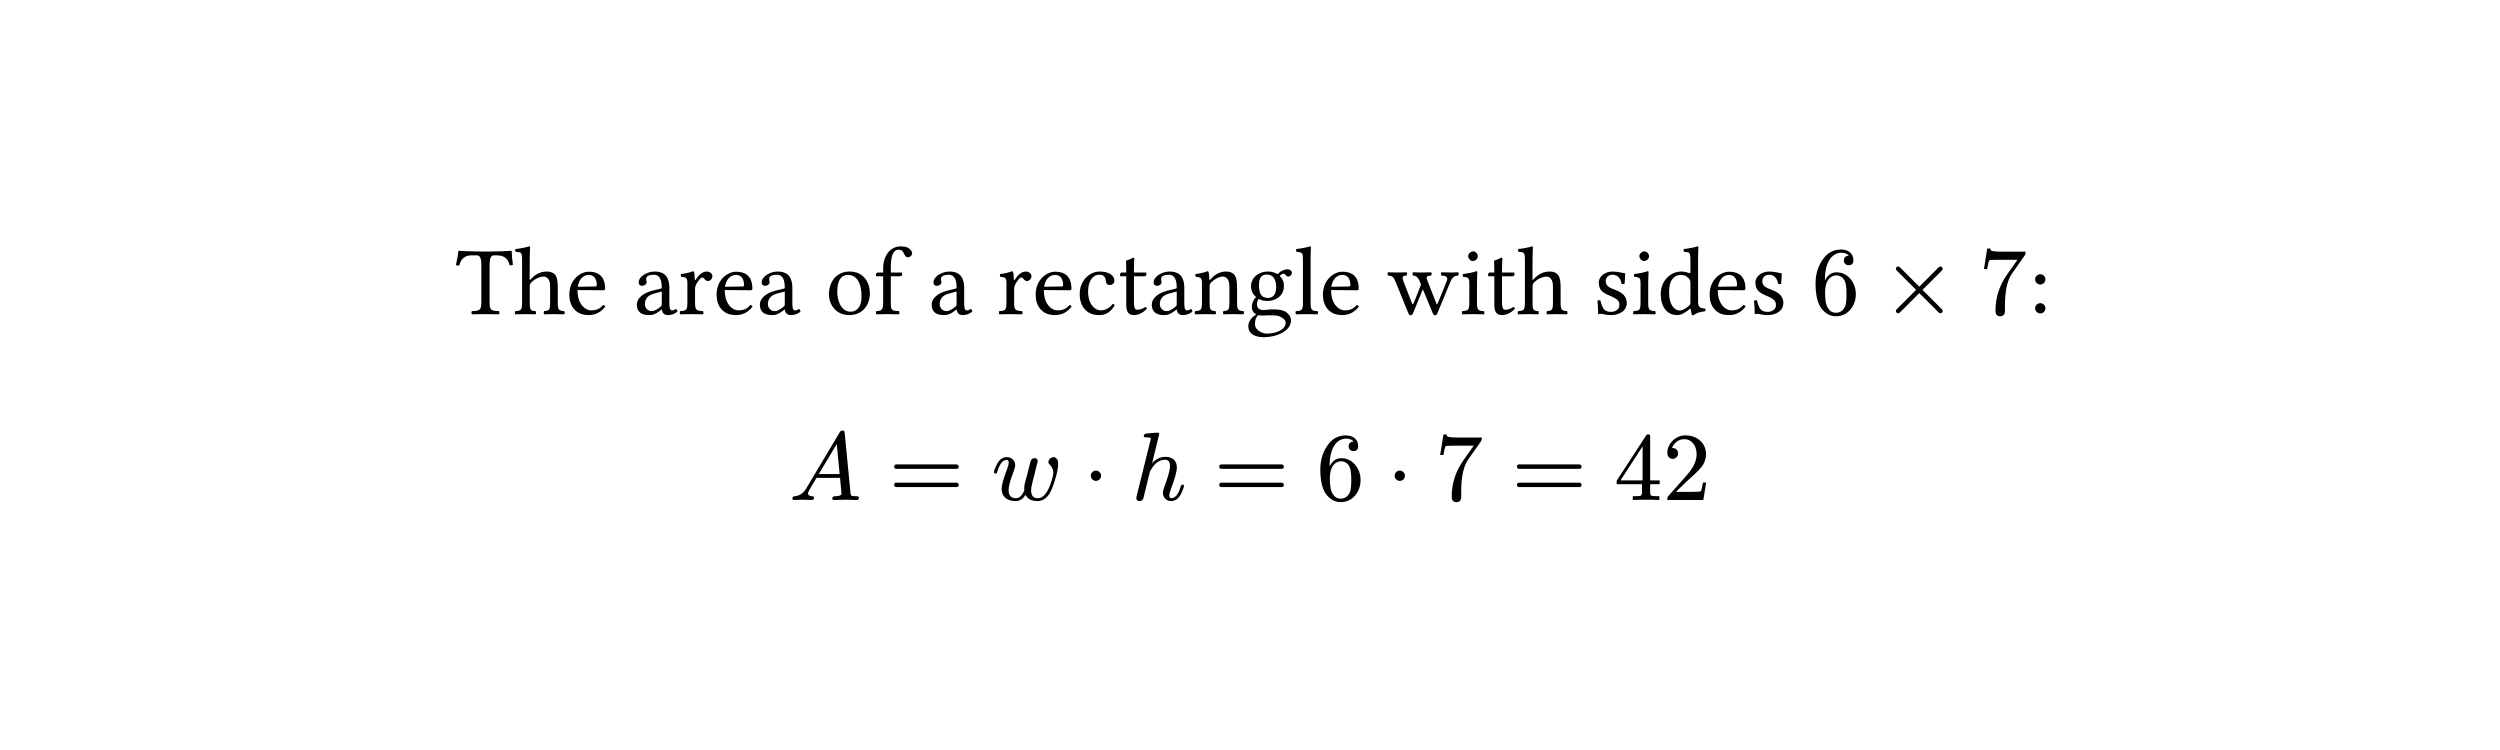
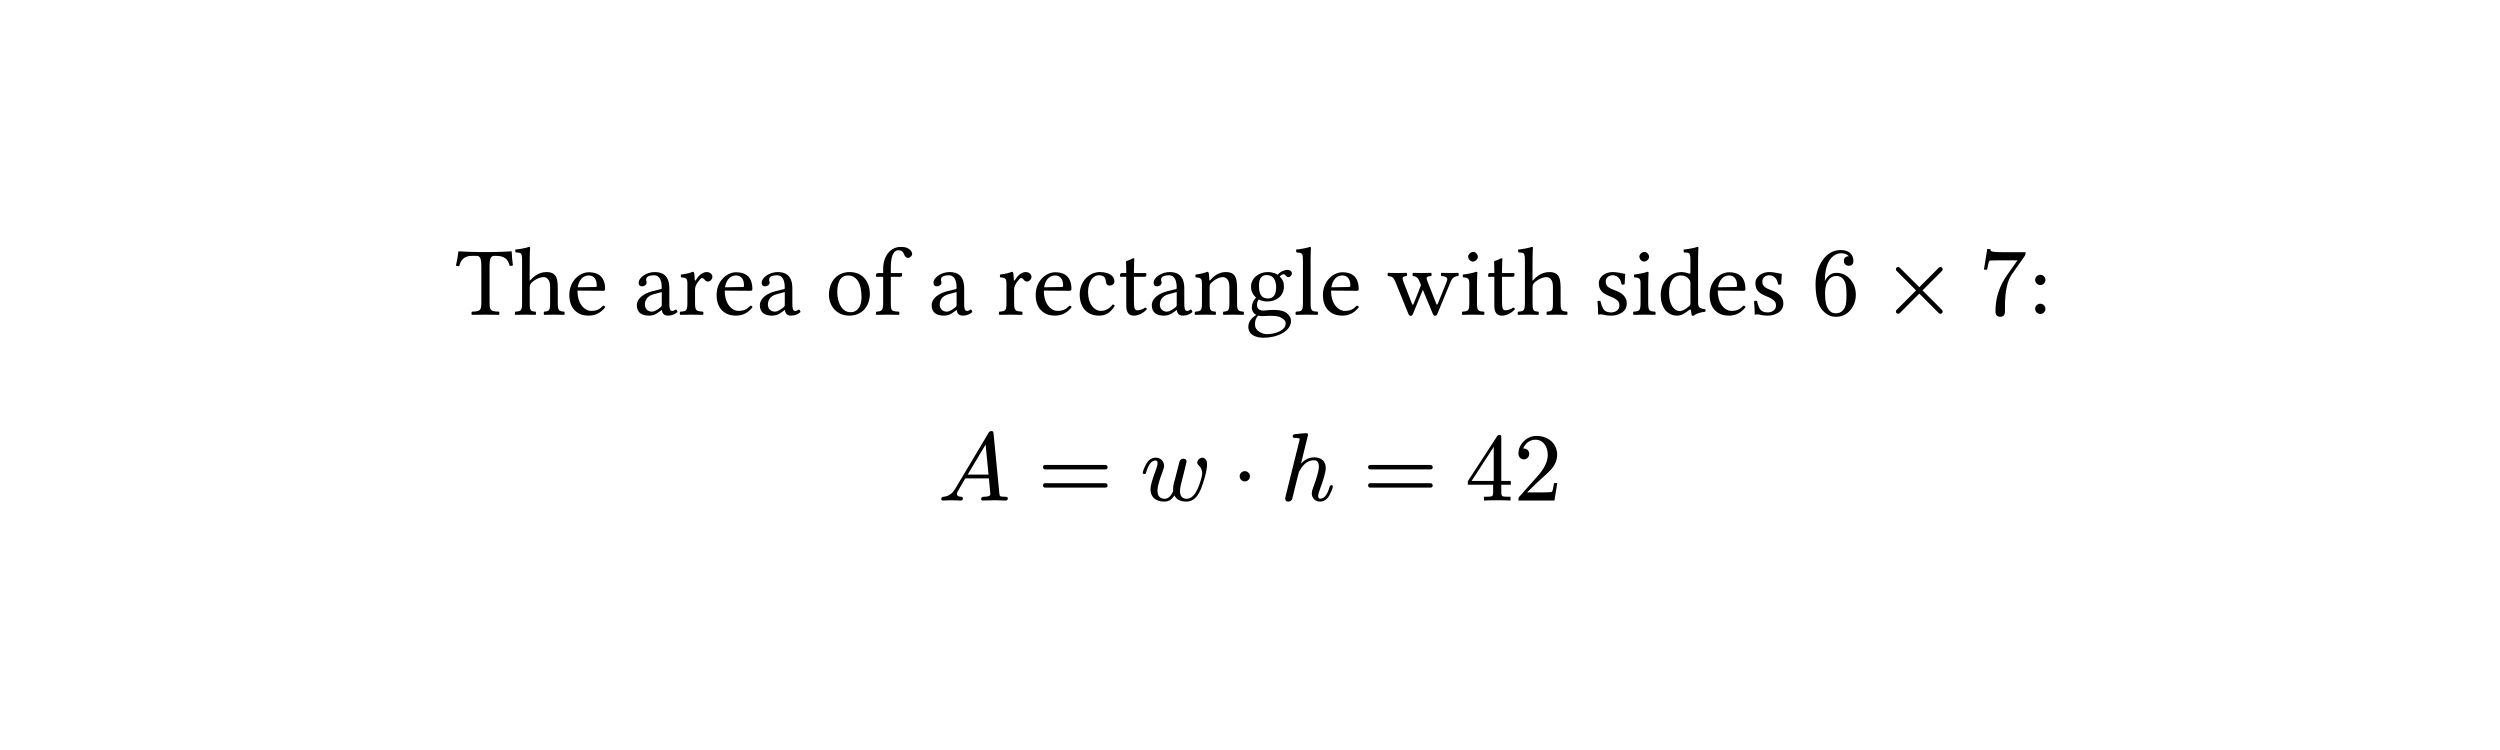
<svg xmlns="http://www.w3.org/2000/svg" xmlns:xlink="http://www.w3.org/1999/xlink" class="typst-doc" viewBox="0 0 283.465 85.039" width="283.465pt" height="85.039pt">
  <path class="typst-shape" fill="#ffffff" fill-rule="nonzero" d="M 0 0v 85.039 h 283.465 v -85.039 Z " />
  <g>
    <g class="typst-group">
      <g>
-         <g class="typst-text" transform="matrix(1 0 0 -1 51.66074 35.61719)">
-           <use xlink:href="#g8D59D9E05C9570F1BE1D4BCF5249F357" x="0" y="0" fill="#000000" fill-rule="nonzero" />
-           <use xlink:href="#gFC1E55B5E88B030AE7438FCD0F046A98" x="6.567" y="0" fill="#000000" fill-rule="nonzero" />
-           <use xlink:href="#g65BE3B885FED0ACA083C4F831746F84F" x="12.485" y="0" fill="#000000" fill-rule="nonzero" />
-           <use xlink:href="#gBBCBCED1C8267AB3142F3A22BAE1F61C" x="20.152" y="0" fill="#000000" fill-rule="nonzero" />
-           <use xlink:href="#g7723DE0AE70E5A7E3E52FDB2BEE9C34B" x="25.179" y="0" fill="#000000" fill-rule="nonzero" />
-           <use xlink:href="#g65BE3B885FED0ACA083C4F831746F84F" x="29.183" y="0" fill="#000000" fill-rule="nonzero" />
-           <use xlink:href="#gBBCBCED1C8267AB3142F3A22BAE1F61C" x="34.1" y="0" fill="#000000" fill-rule="nonzero" />
-           <use xlink:href="#gE008876813A0ED484819918BB999CD93" x="41.877" y="0" fill="#000000" fill-rule="nonzero" />
-           <use xlink:href="#g3D568F533BD11DFE696F9623FFB647E6" x="47.421" y="0" fill="#000000" fill-rule="nonzero" />
-           <use xlink:href="#gBBCBCED1C8267AB3142F3A22BAE1F61C" x="53.581" y="0" fill="#000000" fill-rule="nonzero" />
-           <use xlink:href="#g7723DE0AE70E5A7E3E52FDB2BEE9C34B" x="61.358" y="0" fill="#000000" fill-rule="nonzero" />
-           <use xlink:href="#g65BE3B885FED0ACA083C4F831746F84F" x="65.362" y="0" fill="#000000" fill-rule="nonzero" />
-           <use xlink:href="#g1FBCB447F3A2214CC13445E426A321A" x="70.356" y="0" fill="#000000" fill-rule="nonzero" />
-           <use xlink:href="#gA2E736E5D899446FD91D9DF78CCC31C7" x="75.064" y="0" fill="#000000" fill-rule="nonzero" />
-           <use xlink:href="#gBBCBCED1C8267AB3142F3A22BAE1F61C" x="78.54" y="0" fill="#000000" fill-rule="nonzero" />
-           <use xlink:href="#gF1A477750A1CAD7C139BB35A208BB4FD" x="83.567" y="0" fill="#000000" fill-rule="nonzero" />
-           <use xlink:href="#g648F416468E1035E7B69ECEBBDCC4F3C" x="89.529" y="0" fill="#000000" fill-rule="nonzero" />
-           <use xlink:href="#gBA80647398D0EA0413A70FDB8A024DD4" x="95.029" y="0" fill="#000000" fill-rule="nonzero" />
-           <use xlink:href="#g65BE3B885FED0ACA083C4F831746F84F" x="97.933" y="0" fill="#000000" fill-rule="nonzero" />
-           <use xlink:href="#gD5310BAAA55BB6AF5420FB927100B4E5" x="105.6" y="0" fill="#000000" fill-rule="nonzero" />
-           <use xlink:href="#gC316652B1E586A2A31C010488E19B73A" x="113.817" y="0" fill="#000000" fill-rule="nonzero" />
-           <use xlink:href="#gA2E736E5D899446FD91D9DF78CCC31C7" x="116.798" y="0" fill="#000000" fill-rule="nonzero" />
-           <use xlink:href="#gFC1E55B5E88B030AE7438FCD0F046A98" x="120.274" y="0" fill="#000000" fill-rule="nonzero" />
-           <use xlink:href="#gEBD708E7FBFB78128398D3D721E00F9" x="128.942" y="0" fill="#000000" fill-rule="nonzero" />
-           <use xlink:href="#gC316652B1E586A2A31C010488E19B73A" x="133.232" y="0" fill="#000000" fill-rule="nonzero" />
-           <use xlink:href="#gB16894E34D32DF7B291FA7340FD5109" x="136.213" y="0" fill="#000000" fill-rule="nonzero" />
-           <use xlink:href="#g65BE3B885FED0ACA083C4F831746F84F" x="141.779" y="0" fill="#000000" fill-rule="nonzero" />
-           <use xlink:href="#gEBD708E7FBFB78128398D3D721E00F9" x="146.696" y="0" fill="#000000" fill-rule="nonzero" />
+         <g class="typst-text" transform="matrix(1 0 0 -1 51.66074 35.67769)">
+           <use xlink:href="#gC19B487A6DDB3A199AE194566521F83B" x="0" y="0" fill="#000000" fill-rule="nonzero" />
+           <use xlink:href="#g9D27BC739A9C822371C6F5AF93185FFC" x="6.567" y="0" fill="#000000" fill-rule="nonzero" />
+           <use xlink:href="#g13F0A2A98CED9BE46E29CA205F573A9D" x="12.485" y="0" fill="#000000" fill-rule="nonzero" />
+           <use xlink:href="#g31D87C906E07B8C76BF9E98C58928280" x="20.152" y="0" fill="#000000" fill-rule="nonzero" />
+           <use xlink:href="#g5FC63D1CC0EC4EE44E2CB1104FF3BD8C" x="25.179" y="0" fill="#000000" fill-rule="nonzero" />
+           <use xlink:href="#g13F0A2A98CED9BE46E29CA205F573A9D" x="29.183" y="0" fill="#000000" fill-rule="nonzero" />
+           <use xlink:href="#g31D87C906E07B8C76BF9E98C58928280" x="34.1" y="0" fill="#000000" fill-rule="nonzero" />
+           <use xlink:href="#g70B334F6A45BDE5D775CF300D153393D" x="41.877" y="0" fill="#000000" fill-rule="nonzero" />
+           <use xlink:href="#gF0EBCF7646BC25596612DEFC3A982202" x="47.421" y="0" fill="#000000" fill-rule="nonzero" />
+           <use xlink:href="#g31D87C906E07B8C76BF9E98C58928280" x="53.581" y="0" fill="#000000" fill-rule="nonzero" />
+           <use xlink:href="#g5FC63D1CC0EC4EE44E2CB1104FF3BD8C" x="61.358" y="0" fill="#000000" fill-rule="nonzero" />
+           <use xlink:href="#g13F0A2A98CED9BE46E29CA205F573A9D" x="65.362" y="0" fill="#000000" fill-rule="nonzero" />
+           <use xlink:href="#gB1D3654EFC702DDF0D4E33B69ABC781A" x="70.356" y="0" fill="#000000" fill-rule="nonzero" />
+           <use xlink:href="#gD7F0F670D49AA86F02DDFC0688EF1097" x="75.064" y="0" fill="#000000" fill-rule="nonzero" />
+           <use xlink:href="#g31D87C906E07B8C76BF9E98C58928280" x="78.54" y="0" fill="#000000" fill-rule="nonzero" />
+           <use xlink:href="#g1945AF20B6C0D9558D6137379CA7820E" x="83.567" y="0" fill="#000000" fill-rule="nonzero" />
+           <use xlink:href="#g72A6D5AEE8E0A9A72FB22626C29A7596" x="89.529" y="0" fill="#000000" fill-rule="nonzero" />
+           <use xlink:href="#g49EDE2DF9B37825510F8FF75CD6094B6" x="95.029" y="0" fill="#000000" fill-rule="nonzero" />
+           <use xlink:href="#g13F0A2A98CED9BE46E29CA205F573A9D" x="97.933" y="0" fill="#000000" fill-rule="nonzero" />
+           <use xlink:href="#gC2DE8D30C417EA05486ED5D993B5798" x="105.6" y="0" fill="#000000" fill-rule="nonzero" />
+           <use xlink:href="#gAB1D556FC31843059B4BC03A33F8D17D" x="113.817" y="0" fill="#000000" fill-rule="nonzero" />
+           <use xlink:href="#gD7F0F670D49AA86F02DDFC0688EF1097" x="116.798" y="0" fill="#000000" fill-rule="nonzero" />
+           <use xlink:href="#g9D27BC739A9C822371C6F5AF93185FFC" x="120.274" y="0" fill="#000000" fill-rule="nonzero" />
+           <use xlink:href="#gB0786BC623ADD8E758C37189B85375B" x="128.942" y="0" fill="#000000" fill-rule="nonzero" />
+           <use xlink:href="#gAB1D556FC31843059B4BC03A33F8D17D" x="133.232" y="0" fill="#000000" fill-rule="nonzero" />
+           <use xlink:href="#g6C20CC339B6F284A9B5511C5EEA9367D" x="136.213" y="0" fill="#000000" fill-rule="nonzero" />
+           <use xlink:href="#g13F0A2A98CED9BE46E29CA205F573A9D" x="141.779" y="0" fill="#000000" fill-rule="nonzero" />
+           <use xlink:href="#gB0786BC623ADD8E758C37189B85375B" x="146.696" y="0" fill="#000000" fill-rule="nonzero" />
        </g>
-         <g class="typst-text" transform="matrix(1 0 0 -1 205.3967 35.61719)">
-           <use xlink:href="#g7FDCEF8F57ED7629BC4C2D00CED68E50" x="0" y="0" fill="#000000" fill-rule="nonzero" />
+         <g class="typst-text" transform="matrix(1 0 0 -1 205.3967 35.67769)">
+           <use xlink:href="#g5E2E3A9284819A0579A55ED98808BA5D" x="0" y="0" fill="#000000" fill-rule="nonzero" />
        </g>
-         <g class="typst-text" transform="matrix(1 0 0 -1 213.3412 35.61719)">
-           <use xlink:href="#gEA65C0B2F452A0D6E25DD599B5C59261" x="0" y="0" fill="#000000" fill-rule="nonzero" />
+         <g class="typst-text" transform="matrix(1 0 0 -1 213.3412 35.67769)">
+           <use xlink:href="#g2FCA3645F918DE288D2373C55596B0CB" x="0" y="0" fill="#000000" fill-rule="nonzero" />
        </g>
-         <g class="typst-text" transform="matrix(1 0 0 -1 224.3436 35.61719)">
-           <use xlink:href="#gF70F016708C74AA0FA66D14A02D30C09" x="0" y="0" fill="#000000" fill-rule="nonzero" />
+         <g class="typst-text" transform="matrix(1 0 0 -1 224.3436 35.67769)">
+           <use xlink:href="#g276D0CAE32B542896404814D210BDC3A" x="0" y="0" fill="#000000" fill-rule="nonzero" />
        </g>
-         <g class="typst-text" transform="matrix(1 0 0 -1 229.9866 35.61719)">
-           <use xlink:href="#gEE5296E8D8D59B70037752A37CD9A913" x="0" y="0" fill="#000000" fill-rule="nonzero" />
+         <g class="typst-text" transform="matrix(1 0 0 -1 229.9866 35.67769)">
+           <use xlink:href="#g913B2386D66F68CF5789BAA958D26FCC" x="0" y="0" fill="#000000" fill-rule="nonzero" />
        </g>
      </g>
    </g>
    <g class="typst-group">
      <g>
-         <g class="typst-text" transform="matrix(1 0 0 -1 89.46273 56.69319)">
-           <use xlink:href="#gD161BCF5A4BD32D603EE1DE589CF9CAD" x="0" y="0" fill="#000000" fill-rule="nonzero" />
+         <g class="typst-text" transform="matrix(1 0 0 -1 106.3422 56.75369)">
+           <use xlink:href="#g198F52930820A0084533A9517DAD9C53" x="0" y="0" fill="#000000" fill-rule="nonzero" />
        </g>
-         <g class="typst-text" transform="matrix(1 0 0 -1 100.7683 56.69319)">
-           <use xlink:href="#g1FF61A1081FBE884179A7633E19D904" x="0" y="0" fill="#000000" fill-rule="nonzero" />
+         <g class="typst-text" transform="matrix(1 0 0 -1 117.6478 56.75369)">
+           <use xlink:href="#g93E16D8396E523051C81D613B98D71C6" x="0" y="0" fill="#000000" fill-rule="nonzero" />
        </g>
-         <g class="typst-text" transform="matrix(1 0 0 -1 112.3818 56.69319)">
-           <use xlink:href="#g93B690AE37477F16CF60F22BB77331B7" x="0" y="0" fill="#000000" fill-rule="nonzero" />
+         <g class="typst-text" transform="matrix(1 0 0 -1 129.2613 56.75369)">
+           <use xlink:href="#g146A727D835AD3D76B96C50488AFDB01" x="0" y="0" fill="#000000" fill-rule="nonzero" />
        </g>
-         <g class="typst-text" transform="matrix(1 0 0 -1 122.7353 56.69319)">
-           <use xlink:href="#g183DEEA7F56BAA63E876510E962122C6" x="0" y="0" fill="#000000" fill-rule="nonzero" />
+         <g class="typst-text" transform="matrix(1 0 0 -1 139.6148 56.75369)">
+           <use xlink:href="#gB880A15FCC618A14FC3813174C7F8204" x="0" y="0" fill="#000000" fill-rule="nonzero" />
        </g>
-         <g class="typst-text" transform="matrix(1 0 0 -1 128.2377 56.69319)">
-           <use xlink:href="#g44F22E4AAFCA5D44ECC7E5898BF60F72" x="0" y="0" fill="#000000" fill-rule="nonzero" />
+         <g class="typst-text" transform="matrix(1 0 0 -1 145.1172 56.75369)">
+           <use xlink:href="#gC9405688F451AB0F2557ECEB06A32545" x="0" y="0" fill="#000000" fill-rule="nonzero" />
        </g>
-         <g class="typst-text" transform="matrix(1 0 0 -1 137.6293 56.69319)">
-           <use xlink:href="#g1FF61A1081FBE884179A7633E19D904" x="0" y="0" fill="#000000" fill-rule="nonzero" />
+         <g class="typst-text" transform="matrix(1 0 0 -1 154.5088 56.75369)">
+           <use xlink:href="#g93E16D8396E523051C81D613B98D71C6" x="0" y="0" fill="#000000" fill-rule="nonzero" />
        </g>
-         <g class="typst-text" transform="matrix(1 0 0 -1 149.2428 56.69319)">
-           <use xlink:href="#g7FDCEF8F57ED7629BC4C2D00CED68E50" x="0" y="0" fill="#000000" fill-rule="nonzero" />
+         <g class="typst-text" transform="matrix(1 0 0 -1 166.1223 56.75369)">
+           <use xlink:href="#gCC4FDF5E0735A102C2474751067D6C65" x="0" y="0" fill="#000000" fill-rule="nonzero" />
        </g>
-         <g class="typst-text" transform="matrix(1 0 0 -1 157.1873 56.69319)">
-           <use xlink:href="#g183DEEA7F56BAA63E876510E962122C6" x="0" y="0" fill="#000000" fill-rule="nonzero" />
-         </g>
-         <g class="typst-text" transform="matrix(1 0 0 -1 162.6897 56.69319)">
-           <use xlink:href="#gF70F016708C74AA0FA66D14A02D30C09" x="0" y="0" fill="#000000" fill-rule="nonzero" />
-         </g>
-         <g class="typst-text" transform="matrix(1 0 0 -1 171.3883 56.69319)">
-           <use xlink:href="#g1FF61A1081FBE884179A7633E19D904" x="0" y="0" fill="#000000" fill-rule="nonzero" />
-         </g>
-         <g class="typst-text" transform="matrix(1 0 0 -1 183.0018 56.69319)">
-           <use xlink:href="#g68CAA223DDF038A6E7A21DA8A527CEC9" x="0" y="0" fill="#000000" fill-rule="nonzero" />
-         </g>
-         <g class="typst-text" transform="matrix(1 0 0 -1 188.5018 56.69319)">
-           <use xlink:href="#g4A0343B29555ECDF1FA675EDFCFA1F8C" x="0" y="0" fill="#000000" fill-rule="nonzero" />
+         <g class="typst-text" transform="matrix(1 0 0 -1 171.6223 56.75369)">
+           <use xlink:href="#g7A62C4AF99BBAA1A0B66290B621672A1" x="0" y="0" fill="#000000" fill-rule="nonzero" />
        </g>
      </g>
    </g>
  </g>
  <defs id="glyph">
-     <symbol id="g8D59D9E05C9570F1BE1D4BCF5249F357" overflow="visible">
+     <symbol id="gC19B487A6DDB3A199AE194566521F83B" overflow="visible">
      <path d="M 0 0m 3.85 1.342 v 4.202 c 0 0.704 0.11 1.122 0.506 1.122 h 0.242 c 0.825 0 1.342 -0.286 1.529 -1.133 c 0.121 0 0.275 0.011 0.374 0.055 c -0.077 0.506 -0.132 1.067 -0.143 1.562 c 0 0.011 -0.022 0.033 -0.033 0.033 c -0.374 -0.033 -1.595 -0.088 -2.464 -0.088 h -0.946 c -0.847 0 -2.145 0.055 -2.563 0.088 c -0.022 0 -0.044 -0.022 -0.044 -0.033 c -0.044 -0.495 -0.154 -1.067 -0.275 -1.595 c 0.11 -0.044 0.242 -0.055 0.374 -0.055 c 0.22 0.88 0.726 1.166 1.452 1.166 h 0.539 c 0.407 0 0.517 -0.418 0.517 -1.089 v -4.235 c 0 -0.913 -0.187 -0.968 -1.067 -1.001 c -0.066 -0.066 -0.066 -0.297 0 -0.363 c 0.539 0.011 1.1 0.022 1.54 0.022 c 0.418 0 0.979 -0.011 1.529 -0.022 c 0.066 0.066 0.066 0.297 0 0.363 c -0.88 0.033 -1.067 0.088 -1.067 1.001 Z " />
    </symbol>
-     <symbol id="gFC1E55B5E88B030AE7438FCD0F046A98" overflow="visible">
+     <symbol id="g9D27BC739A9C822371C6F5AF93185FFC" overflow="visible">
      <path d="M 0 0m 1.837 3.146 c 0 0.231 0.099 0.363 0.187 0.462 c 0.418 0.407 0.979 0.649 1.408 0.649 c 0.22 0 0.451 -0.143 0.583 -0.396 c 0.11 -0.22 0.132 -0.517 0.132 -0.847 v -1.672 c 0 -0.902 -0.11 -0.946 -0.682 -1.001 c -0.055 -0.066 -0.055 -0.297 0 -0.363 c 0.308 0.011 0.682 0.022 1.122 0.022 c 0.44 0 0.803 -0.011 1.166 -0.022 c 0.055 0.066 0.055 0.297 0 0.363 c -0.616 0.055 -0.737 0.099 -0.737 1.001 v 1.639 c 0 0.605 -0.044 1.144 -0.297 1.474 c -0.187 0.242 -0.528 0.374 -0.913 0.374 c -0.539 0 -1.199 -0.143 -1.87 -0.891 c 0 -0.011 -0.011 -0.011 -0.022 -0.022 c -0.033 -0.044 -0.088 -0.11 -0.088 0.022 l 0.011 2.475 c 0 0.715 0.044 1.155 0.044 1.155 c 0 0.077 -0.044 0.11 -0.143 0.11 c -0.275 -0.11 -1.1 -0.264 -1.54 -0.297 c -0.022 -0.088 0 -0.264 0.066 -0.33 c 0.033 0 0.066 0 0.099 0 c 0.484 -0.033 0.605 -0.033 0.605 -0.902 v -4.807 c 0 -0.913 -0.132 -0.957 -0.77 -1.001 c -0.066 -0.066 -0.066 -0.297 0 -0.363 c 0.363 0.011 0.77 0.022 1.21 0.022 c 0.418 0 0.781 -0.011 1.089 -0.022 c 0.066 0.066 0.066 0.297 0 0.363 c -0.561 0.044 -0.66 0.088 -0.66 1.001 Z " />
    </symbol>
-     <symbol id="g65BE3B885FED0ACA083C4F831746F84F" overflow="visible">
+     <symbol id="g13F0A2A98CED9BE46E29CA205F573A9D" overflow="visible">
      <path d="M 0 0m 4.246 1.023 c -0.407 -0.418 -0.726 -0.594 -1.364 -0.594 c -0.396 0 -0.858 0.231 -1.199 0.792 c -0.22 0.363 -0.352 0.869 -0.352 1.507 l 2.926 -0.022 c 0.132 0 0.209 0.066 0.209 0.187 c 0 0.924 -0.33 1.914 -1.859 1.914 c -0.957 0 -2.2 -0.913 -2.2 -2.585 c 0 -0.616 0.154 -1.21 0.517 -1.628 c 0.374 -0.44 0.891 -0.704 1.683 -0.704 c 0.836 0 1.43 0.385 1.87 0.957 c -0.033 0.11 -0.099 0.165 -0.231 0.176 Z m -2.882 2.079 c 0.209 1.243 0.979 1.342 1.243 1.342 c 0.418 0 0.913 -0.231 0.913 -1.155 c 0 -0.099 -0.044 -0.154 -0.165 -0.154 Z " />
    </symbol>
-     <symbol id="gBBCBCED1C8267AB3142F3A22BAE1F61C" overflow="visible">
+     <symbol id="g31D87C906E07B8C76BF9E98C58928280" overflow="visible">
      <path d="M 0 0m 3.223 0.528 c 0.066 -0.341 0.187 -0.638 0.737 -0.638 c 0.418 0 0.814 0.187 1.045 0.407 c -0.022 0.132 -0.066 0.231 -0.187 0.297 c -0.077 -0.066 -0.264 -0.176 -0.407 -0.176 c -0.319 0 -0.33 0.429 -0.33 0.935 v 1.617 c 0 1.562 -0.858 1.859 -1.661 1.859 c -0.902 0 -1.815 -0.594 -1.815 -1.221 c 0 -0.264 0.132 -0.396 0.385 -0.396 c 0.319 0 0.517 0.231 0.517 0.374 c 0 0.077 -0.011 0.154 -0.033 0.198 c -0.011 0.033 -0.022 0.099 -0.022 0.22 c 0 0.341 0.462 0.462 0.88 0.462 c 0.374 0 0.891 -0.187 0.891 -1.43 c 0 -0.077 -0.033 -0.121 -0.066 -0.132 l -0.946 -0.231 c -1.056 -0.264 -1.815 -0.847 -1.815 -1.595 c 0 -0.902 0.616 -1.188 1.386 -1.188 c 0.385 0 0.715 0.088 1.199 0.462 l 0.22 0.176 Z m 0 2.035 v -1.452 c 0 -0.143 -0.066 -0.22 -0.154 -0.286 c -0.286 -0.231 -0.66 -0.484 -0.968 -0.484 c -0.55 0 -0.792 0.44 -0.792 0.781 c 0 0.495 0.231 1.001 1.045 1.21 Z " />
    </symbol>
-     <symbol id="g7723DE0AE70E5A7E3E52FDB2BEE9C34B" overflow="visible">
+     <symbol id="g5FC63D1CC0EC4EE44E2CB1104FF3BD8C" overflow="visible">
      <path d="M 0 0m 1.936 3.938 c -0.022 0.44 -0.033 0.726 -0.088 0.836 c -0.022 0.055 -0.044 0.088 -0.132 0.088 c -0.308 -0.121 -0.594 -0.22 -1.353 -0.319 c -0.022 -0.066 0 -0.242 0.022 -0.308 c 0.594 -0.055 0.715 -0.11 0.715 -0.748 v -2.145 c 0 -0.913 -0.132 -0.957 -0.814 -1.001 c -0.066 -0.066 -0.066 -0.297 0 -0.363 c 0.385 0.011 0.814 0.022 1.254 0.022 c 0.44 0 0.946 -0.011 1.331 -0.022 c 0.066 0.066 0.066 0.297 0 0.363 c -0.77 0.055 -0.902 0.088 -0.902 1.001 v 1.529 c 0 0.286 0.132 0.539 0.264 0.737 c 0.121 0.176 0.374 0.539 0.506 0.539 c 0.099 0 0.198 -0.022 0.286 -0.143 c 0.077 -0.11 0.209 -0.253 0.396 -0.253 c 0.264 0 0.517 0.275 0.517 0.55 c 0 0.209 -0.198 0.528 -0.66 0.528 c -0.517 0 -0.968 -0.484 -1.221 -0.913 c -0.066 -0.121 -0.121 -0.033 -0.121 0.022 Z " />
    </symbol>
-     <symbol id="gE008876813A0ED484819918BB999CD93" overflow="visible">
+     <symbol id="g70B334F6A45BDE5D775CF300D153393D" overflow="visible">
      <path d="M 0 0m 0.451 2.255 c 0 -1.122 0.748 -2.365 2.31 -2.365 c 0.704 0 1.243 0.253 1.617 0.616 c 0.495 0.484 0.715 1.177 0.715 1.848 c 0 1.144 -0.627 2.475 -2.31 2.475 c -0.726 0 -1.32 -0.297 -1.727 -0.77 c -0.396 -0.473 -0.605 -1.111 -0.605 -1.804 Z m 2.167 2.189 c 0.946 0 1.529 -0.858 1.529 -2.442 c 0 -1.386 -0.715 -1.727 -1.232 -1.727 c -1.144 0 -1.518 1.386 -1.518 2.233 c 0 0.957 0.231 1.936 1.221 1.936 Z " />
    </symbol>
-     <symbol id="g3D568F533BD11DFE696F9623FFB647E6" overflow="visible">
+     <symbol id="gF0EBCF7646BC25596612DEFC3A982202" overflow="visible">
      <path d="M 0 0m 1.925 1.342 v 2.948 h 1.023 c 0.099 0 0.253 0.044 0.253 0.143 v 0.22 c 0 0.044 -0.033 0.066 -0.088 0.066 h -1.188 v 0.627 c 0 1.694 0.506 1.958 0.869 1.958 c 0.33 0 0.506 -0.132 0.66 -0.517 c 0.088 -0.198 0.209 -0.352 0.44 -0.352 c 0.187 0 0.451 0.231 0.451 0.451 c 0 0.187 -0.121 0.385 -0.352 0.561 c -0.286 0.198 -0.572 0.231 -0.99 0.231 c -0.924 0 -1.947 -0.803 -1.947 -2.519 v -0.44 h -0.561 c -0.198 0 -0.253 -0.132 -0.253 -0.22 v -0.143 c 0 -0.055 0.011 -0.066 0.055 -0.066 h 0.759 v -2.948 c 0 -0.913 -0.176 -0.957 -0.77 -1.001 c -0.066 -0.066 -0.066 -0.297 0 -0.363 c 0.385 0.011 0.77 0.022 1.21 0.022 c 0.44 0 0.968 -0.011 1.353 -0.022 c 0.066 0.066 0.066 0.297 0 0.363 c -0.858 0.044 -0.924 0.088 -0.924 1.001 Z " />
    </symbol>
-     <symbol id="g1FBCB447F3A2214CC13445E426A321A" overflow="visible">
+     <symbol id="gB1D3654EFC702DDF0D4E33B69ABC781A" overflow="visible">
      <path d="M 0 0m 4.378 1.001 c -0.044 0.099 -0.132 0.143 -0.231 0.154 c -0.374 -0.484 -0.847 -0.726 -1.32 -0.726 c -0.803 0 -1.474 0.814 -1.474 2.101 c 0 1.21 0.528 1.936 1.254 1.936 c 0.649 0 0.737 -0.385 0.781 -0.77 c 0.033 -0.297 0.187 -0.396 0.418 -0.396 c 0.231 0 0.539 0.143 0.539 0.484 c 0 0.605 -0.627 1.045 -1.683 1.045 c -1.089 0 -2.255 -0.979 -2.255 -2.541 c 0 -1.419 0.792 -2.398 2.178 -2.398 c 0.66 0 1.243 0.209 1.793 1.111 Z " />
    </symbol>
-     <symbol id="gA2E736E5D899446FD91D9DF78CCC31C7" overflow="visible">
+     <symbol id="gD7F0F670D49AA86F02DDFC0688EF1097" overflow="visible">
      <path d="M 0 0m 0.473 4.719 c -0.154 0 -0.198 -0.132 -0.198 -0.22 v -0.143 c 0 -0.055 0.011 -0.066 0.055 -0.066 h 0.649 v -3.311 c 0 -0.781 0.341 -1.089 0.847 -1.089 c 0.506 0 1.056 0.242 1.485 0.726 c -0.022 0.11 -0.088 0.176 -0.198 0.187 c -0.286 -0.22 -0.616 -0.308 -0.902 -0.308 c -0.297 0 -0.363 0.33 -0.363 1.012 v 2.783 h 1.144 c 0.11 0 0.264 0.044 0.264 0.143 v 0.22 c 0 0.044 -0.033 0.066 -0.088 0.066 h -1.32 v 0.429 c 0 0.715 0.044 1.155 0.044 1.155 c 0 0.066 -0.033 0.099 -0.088 0.099 c -0.044 0 -0.143 -0.044 -0.242 -0.099 c -0.121 -0.066 -0.231 -0.121 -0.374 -0.154 c -0.132 -0.044 -0.242 -0.077 -0.242 -0.154 c 0 -0.132 0.033 -0.055 0.033 -1.276 Z " />
    </symbol>
-     <symbol id="gF1A477750A1CAD7C139BB35A208BB4FD" overflow="visible">
+     <symbol id="g1945AF20B6C0D9558D6137379CA7820E" overflow="visible">
      <path d="M 0 0m 2.024 3.938 c -0.066 -0.077 -0.132 -0.099 -0.132 0 c -0.011 0.297 -0.033 0.726 -0.088 0.836 c -0.022 0.055 -0.044 0.088 -0.132 0.088 c -0.308 -0.121 -0.594 -0.22 -1.353 -0.319 c -0.022 -0.066 0 -0.242 0.022 -0.308 c 0.594 -0.055 0.715 -0.11 0.715 -0.748 v -2.145 c 0 -0.902 -0.11 -0.946 -0.77 -1.001 c -0.066 -0.066 -0.066 -0.297 0 -0.363 c 0.33 0.011 0.77 0.022 1.21 0.022 c 0.44 0 0.77 -0.011 1.1 -0.022 c 0.066 0.066 0.066 0.297 0 0.363 c -0.561 0.055 -0.671 0.099 -0.671 1.001 v 1.804 c 0 0.231 0.099 0.363 0.187 0.462 c 0.418 0.407 0.913 0.649 1.342 0.649 c 0.22 0 0.451 -0.143 0.583 -0.396 c 0.11 -0.22 0.132 -0.517 0.132 -0.847 v -1.672 c 0 -0.902 -0.11 -0.946 -0.682 -1.001 c -0.055 -0.066 -0.055 -0.297 0 -0.363 c 0.33 0.011 0.682 0.022 1.122 0.022 c 0.44 0 0.836 -0.011 1.166 -0.022 c 0.055 0.066 0.055 0.297 0 0.363 c -0.616 0.055 -0.737 0.099 -0.737 1.001 v 1.639 c 0 0.605 -0.044 1.133 -0.297 1.474 c -0.187 0.242 -0.528 0.374 -0.913 0.374 c -0.539 0 -1.155 -0.143 -1.804 -0.891 Z " />
    </symbol>
-     <symbol id="g648F416468E1035E7B69ECEBBDCC4F3C" overflow="visible">
+     <symbol id="g72A6D5AEE8E0A9A72FB22626C29A7596" overflow="visible">
      <path d="M 0 0m 4.884 4.257 c 0.209 0 0.407 0.198 0.407 0.418 c 0 0.231 -0.209 0.407 -0.506 0.407 c -0.286 0 -0.814 -0.187 -1.1 -0.561 c -0.132 0.088 -0.495 0.308 -1.144 0.308 c -0.979 0 -1.881 -0.66 -1.881 -1.672 c 0 -0.594 0.264 -0.935 0.572 -1.232 c -0.308 -0.264 -0.484 -0.737 -0.484 -1.111 c 0 -0.396 0.22 -0.704 0.506 -0.847 c -0.594 -0.352 -0.902 -0.858 -0.902 -1.331 c 0 -0.957 0.902 -1.254 1.749 -1.254 c 1.485 0 3.091 0.715 3.091 1.903 c 0 0.352 -0.165 0.627 -0.484 0.891 c -0.429 0.352 -1.199 0.363 -1.606 0.363 c -0.198 0 -0.473 -0.022 -0.737 -0.055 c -0.165 -0.011 -0.275 -0.022 -0.33 -0.022 c -0.319 0 -0.704 0.154 -0.704 0.627 c 0 0.22 0.066 0.451 0.198 0.638 c 0.264 -0.154 0.572 -0.231 1.001 -0.231 c 0.968 0 1.859 0.605 1.859 1.683 c 0 0.517 -0.154 0.814 -0.473 1.144 c 0.077 0.11 0.297 0.264 0.44 0.264 c 0.077 0 0.154 -0.033 0.22 -0.132 c 0.044 -0.088 0.187 -0.198 0.308 -0.198 Z m -3.432 -4.367 c 0.121 -0.033 0.297 -0.055 0.44 -0.055 c 0.341 0 0.649 0.033 0.803 0.033 c 0.55 0 1.012 -0.011 1.331 -0.187 c 0.429 -0.242 0.561 -0.396 0.561 -0.682 c 0 -0.792 -1.166 -1.21 -2.156 -1.21 c -0.396 0 -1.32 0.319 -1.32 1.067 c 0 0.374 0.022 0.649 0.341 1.034 Z m 2.057 3.179 c 0 -1.023 -0.517 -1.232 -0.924 -1.232 c -0.924 0 -1.023 0.781 -1.023 1.485 c 0 0.77 0.275 1.166 0.88 1.166 c 0.693 0 1.067 -0.506 1.067 -1.419 Z " />
    </symbol>
-     <symbol id="gBA80647398D0EA0413A70FDB8A024DD4" overflow="visible">
+     <symbol id="g49EDE2DF9B37825510F8FF75CD6094B6" overflow="visible">
      <path d="M 0 0m 1.045 1.342 c 0 -0.913 -0.121 -0.968 -0.792 -1.001 c -0.066 -0.066 -0.066 -0.297 0 -0.363 c 0.385 0.011 0.792 0.022 1.232 0.022 c 0.44 0 0.858 -0.011 1.221 -0.022 c 0.066 0.066 0.066 0.297 0 0.363 c -0.671 0.033 -0.792 0.088 -0.792 1.001 v 5.071 c 0 0.715 0.044 1.155 0.044 1.155 c 0 0.077 -0.044 0.11 -0.143 0.11 c -0.275 -0.11 -1.1 -0.264 -1.54 -0.297 c -0.022 -0.088 0 -0.264 0.066 -0.33 c 0.638 -0.044 0.704 -0.077 0.704 -0.902 Z " />
    </symbol>
-     <symbol id="gD5310BAAA55BB6AF5420FB927100B4E5" overflow="visible">
+     <symbol id="gC2DE8D30C417EA05486ED5D993B5798" overflow="visible">
      <path d="M 0 0m 2.233 4.378 c 0.066 0.066 0.066 0.297 0 0.363 c -0.33 -0.011 -0.715 -0.022 -1.111 -0.022 c -0.418 0 -0.715 0.011 -1.001 0.022 c -0.066 -0.066 -0.066 -0.297 0 -0.363 c 0.517 -0.055 0.638 -0.165 0.869 -0.737 l 1.441 -3.553 c 0.066 -0.154 0.154 -0.22 0.264 -0.22 c 0.099 0 0.187 0.066 0.264 0.242 l 1.111 2.706 l 1.133 -2.728 c 0.066 -0.154 0.154 -0.22 0.264 -0.22 c 0.099 0 0.187 0.066 0.253 0.231 l 1.441 3.487 c 0.176 0.451 0.363 0.759 0.924 0.792 c 0.066 0.066 0.066 0.297 0 0.363 c -0.22 -0.011 -0.462 -0.022 -0.792 -0.022 c -0.33 0 -0.792 0.011 -1.122 0.022 c -0.066 -0.066 -0.066 -0.297 0 -0.363 c 0.825 -0.044 0.715 -0.363 0.561 -0.748 l -0.924 -2.288 c -0.11 -0.275 -0.154 -0.275 -0.242 -0.044 l -0.946 2.409 c -0.209 0.517 -0.187 0.627 0.396 0.671 c 0.066 0.066 0.066 0.297 0 0.363 c -0.33 -0.011 -0.77 -0.022 -1.1 -0.022 c -0.275 0 -0.638 0.011 -0.968 0.022 c -0.066 -0.066 -0.066 -0.297 0 -0.363 c 0.517 -0.044 0.649 -0.363 0.847 -0.858 l 0.066 -0.176 l -0.77 -1.947 c -0.143 -0.363 -0.165 -0.374 -0.308 -0.022 l -0.88 2.266 c -0.209 0.528 -0.198 0.704 0.33 0.737 Z " />
    </symbol>
-     <symbol id="gC316652B1E586A2A31C010488E19B73A" overflow="visible">
+     <symbol id="gAB1D556FC31843059B4BC03A33F8D17D" overflow="visible">
      <path d="M 0 0m 1.991 1.342 v 2.189 c 0 0.55 0.044 1.254 0.044 1.254 c 0 0.044 -0.055 0.077 -0.143 0.077 c -0.308 -0.121 -0.748 -0.22 -1.507 -0.319 c -0.022 -0.066 0 -0.242 0.022 -0.308 c 0.605 -0.055 0.715 -0.121 0.715 -0.748 v -2.145 c 0 -0.913 -0.121 -0.946 -0.792 -1.001 c -0.066 -0.066 -0.066 -0.297 0 -0.363 c 0.363 0.011 0.792 0.022 1.232 0.022 c 0.44 0 0.858 -0.011 1.221 -0.022 c 0.066 0.066 0.066 0.297 0 0.363 c -0.671 0.044 -0.792 0.088 -0.792 1.001 Z m -1.001 5.247 c 0 -0.286 0.264 -0.572 0.528 -0.572 c 0.308 0 0.572 0.297 0.572 0.528 c 0 0.264 -0.231 0.572 -0.528 0.572 c -0.264 0 -0.572 -0.264 -0.572 -0.528 Z " />
    </symbol>
-     <symbol id="gEBD708E7FBFB78128398D3D721E00F9" overflow="visible">
+     <symbol id="gB0786BC623ADD8E758C37189B85375B" overflow="visible">
      <path d="M 0 0m 0.528 1.518 c 0.044 -0.539 0.077 -1.056 0.077 -1.518 c 0.11 0.022 0.22 0.033 0.275 0.033 c 0.077 0 0.143 0 0.22 -0.022 c 0.297 -0.077 0.594 -0.121 1.001 -0.121 c 0.616 0 1.749 0.297 1.749 1.386 c 0 0.748 -0.539 1.188 -1.287 1.463 c -0.66 0.253 -1.1 0.418 -1.1 1.023 c 0 0.451 0.396 0.704 0.77 0.704 c 0.242 0 0.88 -0.088 1.023 -1.023 c 0.066 -0.066 0.286 -0.055 0.352 0.011 c 0.033 0.396 0.055 0.803 0.066 1.166 c -0.341 0.055 -0.869 0.209 -1.441 0.209 c -0.814 0 -1.551 -0.528 -1.551 -1.232 c 0 -0.803 0.363 -1.144 1.21 -1.496 c 0.913 -0.374 1.122 -0.605 1.122 -1.078 c 0 -0.539 -0.528 -0.77 -0.935 -0.77 c -0.429 0 -0.671 0.143 -0.781 0.264 c -0.242 0.253 -0.363 0.737 -0.429 1.012 c -0.066 0.066 -0.275 0.055 -0.341 -0.011 Z " />
    </symbol>
-     <symbol id="gB16894E34D32DF7B291FA7340FD5109" overflow="visible">
+     <symbol id="g6C20CC339B6F284A9B5511C5EEA9367D" overflow="visible">
      <path d="M 0 0m 3.674 0.55 c 0.055 0.044 0.154 0.066 0.165 -0.011 c 0.033 -0.264 0.121 -0.649 0.121 -0.649 c 0.088 -0.033 0.143 -0.022 0.209 0 c 0.242 0.198 0.627 0.363 1.298 0.44 c 0.066 0.066 0.066 0.231 0 0.297 c -0.704 0.055 -0.803 0.264 -0.803 0.803 v 4.983 c 0 0.715 0.044 1.155 0.044 1.155 c 0 0.077 -0.044 0.11 -0.143 0.11 c -0.275 -0.11 -1.1 -0.264 -1.54 -0.297 c -0.022 -0.088 0 -0.264 0.066 -0.33 c 0.033 0 0.066 0 0.099 0 c 0.484 -0.033 0.605 -0.033 0.605 -0.902 v -1.408 c 0 -0.077 -0.022 -0.099 -0.099 -0.099 c -0.044 0 -0.495 0.187 -0.858 0.187 c -0.726 0 -1.21 -0.242 -1.65 -0.66 c -0.473 -0.473 -0.759 -1.122 -0.759 -1.936 c 0 -1.353 0.682 -2.343 1.87 -2.343 c 0.429 0 0.836 0.22 1.375 0.66 Z m 0.121 0.814 c 0 -0.209 -0.022 -0.297 -0.176 -0.429 c -0.407 -0.352 -0.759 -0.528 -1.034 -0.528 c -0.594 0 -1.21 0.649 -1.21 2.024 c 0 0.792 0.154 1.232 0.319 1.463 c 0.341 0.517 0.803 0.55 1.023 0.55 c 0.396 0 0.671 -0.143 0.891 -0.396 c 0.154 -0.176 0.187 -0.253 0.187 -0.594 Z " />
    </symbol>
-     <symbol id="g7FDCEF8F57ED7629BC4C2D00CED68E50" overflow="visible">
+     <symbol id="g5E2E3A9284819A0579A55ED98808BA5D" overflow="visible">
      <path d="M 0 0m 4.213 5.544 c 0.363 0 0.539 0.187 0.539 0.561 c 0 0.792 -0.594 1.221 -1.408 1.221 c -0.913 0 -1.639 -0.429 -2.178 -1.298 c -0.473 -0.748 -0.704 -1.595 -0.704 -2.552 c 0 -1.397 0.253 -2.376 0.77 -2.959 c 0.44 -0.506 0.946 -0.759 1.529 -0.759 c 0.671 0 1.221 0.253 1.65 0.759 c 0.407 0.484 0.616 1.067 0.616 1.738 c 0 0.671 -0.198 1.243 -0.594 1.716 c -0.418 0.506 -0.957 0.77 -1.606 0.77 c -0.572 0 -1.012 -0.319 -1.309 -0.935 v 0.066 c 0 1.243 0.308 2.299 0.968 2.783 c 0.286 0.209 0.583 0.308 0.88 0.308 c 0.396 0 0.682 -0.11 0.869 -0.341 c -0.374 0 -0.561 -0.209 -0.561 -0.539 c 0 -0.308 0.231 -0.539 0.539 -0.539 Z m -0.429 -1.804 c 0.121 -0.253 0.187 -0.748 0.187 -1.474 c 0 -0.715 -0.055 -1.188 -0.176 -1.43 c -0.22 -0.451 -0.561 -0.682 -1.034 -0.682 c -0.319 0 -0.561 0.11 -0.737 0.33 c -0.143 0.176 -0.242 0.33 -0.286 0.451 c -0.132 0.341 -0.198 0.858 -0.198 1.562 c 0 0.308 0.044 0.605 0.121 0.891 c 0.143 0.517 0.55 1.001 1.155 1.001 c 0.429 0 0.759 -0.22 0.968 -0.649 Z " />
    </symbol>
-     <symbol id="gEA65C0B2F452A0D6E25DD599B5C59261" overflow="visible">
+     <symbol id="g2FCA3645F918DE288D2373C55596B0CB" overflow="visible">
      <path d="M 0 0m 6.93 0.352 c 0 0.077 -0.022 0.132 -0.077 0.187 l -2.211 2.211 l 2.211 2.211 c 0.055 0.055 0.077 0.11 0.077 0.187 c 0 0.143 -0.11 0.253 -0.253 0.253 c -0.077 0 -0.132 -0.022 -0.187 -0.077 l -2.211 -2.211 l -2.211 2.211 c -0.055 0.055 -0.11 0.077 -0.187 0.077 c -0.143 0 -0.253 -0.11 -0.253 -0.253 c 0 -0.077 0.022 -0.132 0.077 -0.187 l 2.211 -2.211 l -2.211 -2.211 c -0.055 -0.055 -0.077 -0.11 -0.077 -0.187 c 0 -0.143 0.11 -0.253 0.253 -0.253 c 0.077 0 0.132 0.022 0.187 0.077 l 2.211 2.211 l 2.211 -2.211 c 0.055 -0.055 0.11 -0.077 0.187 -0.077 c 0.143 0 0.253 0.11 0.253 0.253 Z " />
    </symbol>
-     <symbol id="gF70F016708C74AA0FA66D14A02D30C09" overflow="visible">
+     <symbol id="g276D0CAE32B542896404814D210BDC3A" overflow="visible">
      <path d="M 0 0m 5.225 6.644 c 0.077 0.099 0.11 0.242 0.11 0.44 h -2.662 c -0.759 0 -1.188 0.044 -1.265 0.143 c -0.033 0.033 -0.066 0.11 -0.088 0.209 h -0.341 l -0.374 -2.332 h 0.363 c 0.11 0.616 0.198 0.946 0.264 1.001 c 0.033 0.033 0.374 0.055 1.023 0.055 h 2.156 l -1.166 -1.65 c -0.891 -1.265 -1.331 -2.629 -1.331 -4.114 c 0 -0.429 0.176 -0.638 0.539 -0.638 c 0.363 0 0.539 0.209 0.539 0.638 v 0.561 c 0 1.672 0.264 2.882 0.781 3.619 Z " />
    </symbol>
-     <symbol id="gEE5296E8D8D59B70037752A37CD9A913" overflow="visible">
+     <symbol id="g913B2386D66F68CF5789BAA958D26FCC" overflow="visible">
      <path d="M 0 0m 0.77 0.66 c 0 -0.319 0.264 -0.583 0.583 -0.583 c 0.319 0 0.583 0.264 0.583 0.583 c 0 0.319 -0.264 0.583 -0.583 0.583 c -0.319 0 -0.583 -0.264 -0.583 -0.583 Z m 0 3.278 c 0 -0.319 0.264 -0.583 0.583 -0.583 c 0.319 0 0.583 0.264 0.583 0.583 c 0 0.319 -0.264 0.583 -0.583 0.583 c -0.319 0 -0.583 -0.264 -0.583 -0.583 Z " />
    </symbol>
-     <symbol id="gD161BCF5A4BD32D603EE1DE589CF9CAD" overflow="visible">
+     <symbol id="g198F52930820A0084533A9517DAD9C53" overflow="visible">
      <path d="M 0 0m 1.507 0.033 c 0.198 0 0.88 -0.033 1.089 -0.033 c 0.165 0 0.242 0.088 0.242 0.253 c 0 0.099 -0.066 0.165 -0.209 0.176 c -0.319 0.011 -0.473 0.121 -0.473 0.33 c 0 0.099 0.099 0.319 0.308 0.649 c 0.297 0.495 0.506 0.858 0.649 1.1 h 2.673 c 0 -0.077 0.011 -0.231 0.044 -0.473 c 0.077 -0.803 0.121 -1.243 0.121 -1.298 c 0 -0.209 -0.242 -0.308 -0.737 -0.308 c -0.209 0 -0.308 -0.088 -0.308 -0.264 c 0 -0.11 0.066 -0.165 0.198 -0.165 c 0.264 0 1.1 0.033 1.364 0.033 c 0.22 0 1.001 -0.033 1.221 -0.033 c 0.165 0 0.242 0.088 0.242 0.264 c 0 0.11 -0.099 0.165 -0.297 0.165 c -0.308 0 -0.495 0.022 -0.55 0.055 c -0.055 0.033 -0.099 0.132 -0.11 0.297 l -0.66 6.798 c -0.033 0.209 -0.022 0.297 -0.253 0.297 c -0.132 0 -0.242 -0.066 -0.319 -0.209 l -3.784 -6.347 c -0.33 -0.55 -0.77 -0.847 -1.309 -0.891 c -0.176 -0.011 -0.264 -0.099 -0.264 -0.264 c 0 -0.11 0.066 -0.165 0.187 -0.165 c 0.176 0 0.759 0.033 0.935 0.033 Z m 3.905 6.314 l 0.33 -3.41 h -2.365 Z " />
    </symbol>
-     <symbol id="g1FF61A1081FBE884179A7633E19D904" overflow="visible">
+     <symbol id="g93E16D8396E523051C81D613B98D71C6" overflow="visible">
      <path d="M 0 0m 7.678 4.037 h -6.798 c -0.176 0 -0.264 -0.088 -0.264 -0.253 c 0 -0.165 0.088 -0.253 0.264 -0.253 h 6.798 c 0.176 0 0.264 0.088 0.264 0.253 c 0 0.132 -0.121 0.253 -0.264 0.253 Z m 0 -2.068 h -6.798 c -0.176 0 -0.264 -0.088 -0.264 -0.253 c 0 -0.165 0.088 -0.253 0.264 -0.253 h 6.798 c 0.176 0 0.264 0.088 0.264 0.253 c 0 0.143 -0.121 0.253 -0.264 0.253 Z " />
    </symbol>
-     <symbol id="g93B690AE37477F16CF60F22BB77331B7" overflow="visible">
+     <symbol id="g146A727D835AD3D76B96C50488AFDB01" overflow="visible">
      <path d="M 0 0m 6.49 4.301 c 0 -0.099 0.055 -0.209 0.176 -0.319 c 0.253 -0.242 0.385 -0.539 0.385 -0.891 c 0 -0.187 -0.066 -0.484 -0.198 -0.913 c -0.407 -1.32 -0.924 -1.98 -1.551 -1.98 c -0.517 0 -0.77 0.297 -0.77 0.902 c 0 0.209 0.044 0.462 0.121 0.781 c 0.198 0.792 0.407 1.573 0.594 2.376 c 0.022 0.077 0.033 0.121 0.033 0.154 c 0 0.22 -0.121 0.33 -0.363 0.33 c -0.22 0 -0.363 -0.11 -0.44 -0.33 l -0.44 -1.716 c -0.165 -0.638 -0.286 -0.858 -0.286 -1.43 c 0 -0.088 0 -0.154 0.011 -0.187 c -0.253 -0.583 -0.572 -0.88 -0.957 -0.88 c -0.55 0 -0.825 0.319 -0.825 0.946 c 0 0.407 0.187 1.1 0.561 2.079 c 0.121 0.33 0.187 0.561 0.187 0.704 c 0 0.539 -0.396 0.935 -0.935 0.935 c -0.495 0 -0.869 -0.275 -1.144 -0.825 c -0.22 -0.429 -0.33 -0.726 -0.33 -0.88 c 0 -0.099 0.055 -0.154 0.176 -0.154 c 0.143 0 0.165 0.066 0.209 0.22 c 0.264 0.88 0.616 1.32 1.056 1.32 c 0.154 0 0.231 -0.11 0.231 -0.319 c 0 -0.165 -0.066 -0.407 -0.187 -0.737 c -0.407 -1.067 -0.616 -1.793 -0.616 -2.2 c 0 -0.935 0.627 -1.408 1.584 -1.408 c 0.462 0 0.836 0.231 1.133 0.704 c 0.22 -0.473 0.671 -0.704 1.364 -0.704 c 0.682 0 1.221 0.451 1.606 1.353 c 0.253 0.572 0.726 2.09 0.726 2.827 c 0 0.165 -0.011 0.275 -0.022 0.33 c -0.044 0.209 -0.253 0.473 -0.495 0.473 c -0.286 0 -0.594 -0.275 -0.594 -0.561 Z " />
    </symbol>
-     <symbol id="g183DEEA7F56BAA63E876510E962122C6" overflow="visible">
+     <symbol id="gB880A15FCC618A14FC3813174C7F8204" overflow="visible">
      <path d="M 0 0m 2.112 2.75 c 0 0.319 -0.264 0.583 -0.583 0.583 c -0.319 0 -0.583 -0.264 -0.583 -0.583 c 0 -0.319 0.264 -0.583 0.583 -0.583 c 0.319 0 0.583 0.264 0.583 0.583 Z " />
    </symbol>
-     <symbol id="g44F22E4AAFCA5D44ECC7E5898BF60F72" overflow="visible">
+     <symbol id="gC9405688F451AB0F2557ECEB06A32545" overflow="visible">
      <path d="M 0 0m 5.632 1.518 c -0.253 -0.869 -0.605 -1.309 -1.067 -1.309 c -0.143 0 -0.22 0.099 -0.22 0.308 c 0 0.165 0.066 0.418 0.198 0.759 c 0.44 1.177 0.66 1.98 0.66 2.409 c 0 0.781 -0.506 1.21 -1.287 1.21 c -0.583 0 -1.089 -0.242 -1.518 -0.715 l 0.803 3.289 c -0.022 0.099 -0.044 0.165 -0.187 0.165 c -0.363 0 -1.166 -0.099 -1.309 -0.11 c -0.165 -0.022 -0.253 -0.099 -0.253 -0.264 c 0 -0.11 0.099 -0.165 0.297 -0.165 c 0.231 0 0.484 0.011 0.506 -0.143 l -1.606 -6.479 c -0.033 -0.121 -0.044 -0.198 -0.044 -0.242 c 0 -0.231 0.121 -0.352 0.352 -0.352 c 0.22 0 0.374 0.11 0.451 0.319 l 0.44 1.804 c 0.132 0.539 0.231 0.946 0.308 1.221 c 0.033 0.077 0.121 0.231 0.264 0.451 c 0.396 0.594 0.88 0.891 1.463 0.891 c 0.363 0 0.539 -0.242 0.539 -0.715 c 0 -0.451 -0.22 -1.254 -0.66 -2.42 c -0.099 -0.253 -0.143 -0.451 -0.143 -0.616 c 0 -0.528 0.396 -0.935 0.924 -0.935 c 0.484 0 0.869 0.275 1.144 0.836 c 0.209 0.44 0.319 0.737 0.319 0.88 c 0 0.099 -0.055 0.154 -0.176 0.154 c -0.033 0 -0.198 -0.099 -0.198 -0.231 Z " />
    </symbol>
-     <symbol id="g68CAA223DDF038A6E7A21DA8A527CEC9" overflow="visible">
+     <symbol id="gCC4FDF5E0735A102C2474751067D6C65" overflow="visible">
      <path d="M 0 0m 3.883 7.447 c -0.099 0 -0.187 -0.055 -0.253 -0.154 l -3.322 -5.104 v -0.396 h 2.871 v -0.902 c 0 -0.198 -0.044 -0.33 -0.121 -0.385 c -0.077 -0.055 -0.286 -0.077 -0.649 -0.077 h -0.275 v -0.429 c 0.319 0.022 0.825 0.033 1.507 0.033 c 0.682 0 1.188 -0.011 1.507 -0.033 v 0.429 h -0.275 c -0.363 0 -0.572 0.022 -0.649 0.077 c -0.077 0.055 -0.121 0.187 -0.121 0.385 v 0.902 h 1.078 v 0.429 h -1.078 v 5.038 c 0 0.11 -0.077 0.187 -0.22 0.187 Z m -0.638 -1.364 v -3.861 h -2.508 Z " />
    </symbol>
-     <symbol id="g4A0343B29555ECDF1FA675EDFCFA1F8C" overflow="visible">
+     <symbol id="g7A62C4AF99BBAA1A0B66290B621672A1" overflow="visible">
      <path d="M 0 0m 2.607 7.326 c -0.561 0 -1.034 -0.198 -1.441 -0.594 c -0.407 -0.396 -0.616 -0.858 -0.616 -1.419 c 0 -0.374 0.275 -0.649 0.616 -0.649 c 0.33 0 0.605 0.286 0.605 0.616 c 0 0.363 -0.264 0.616 -0.616 0.616 c -0.033 0 -0.055 0 -0.077 -0.011 c 0.209 0.539 0.693 1.012 1.386 1.012 c 0.902 0 1.408 -0.781 1.408 -1.727 c 0 -0.737 -0.374 -1.529 -1.122 -2.365 l -2.068 -2.332 c -0.143 -0.165 -0.132 -0.154 -0.132 -0.473 h 4.081 l 0.319 1.98 h -0.363 c -0.088 -0.561 -0.165 -0.88 -0.231 -0.979 c -0.055 -0.055 -0.385 -0.077 -0.99 -0.077 h -1.837 l 1.067 1.045 c 0.748 0.704 1.694 1.463 2.013 2.046 c 0.22 0.385 0.33 0.77 0.33 1.155 c 0 1.298 -1.012 2.156 -2.332 2.156 Z " />
    </symbol>
  </defs>
</svg>
